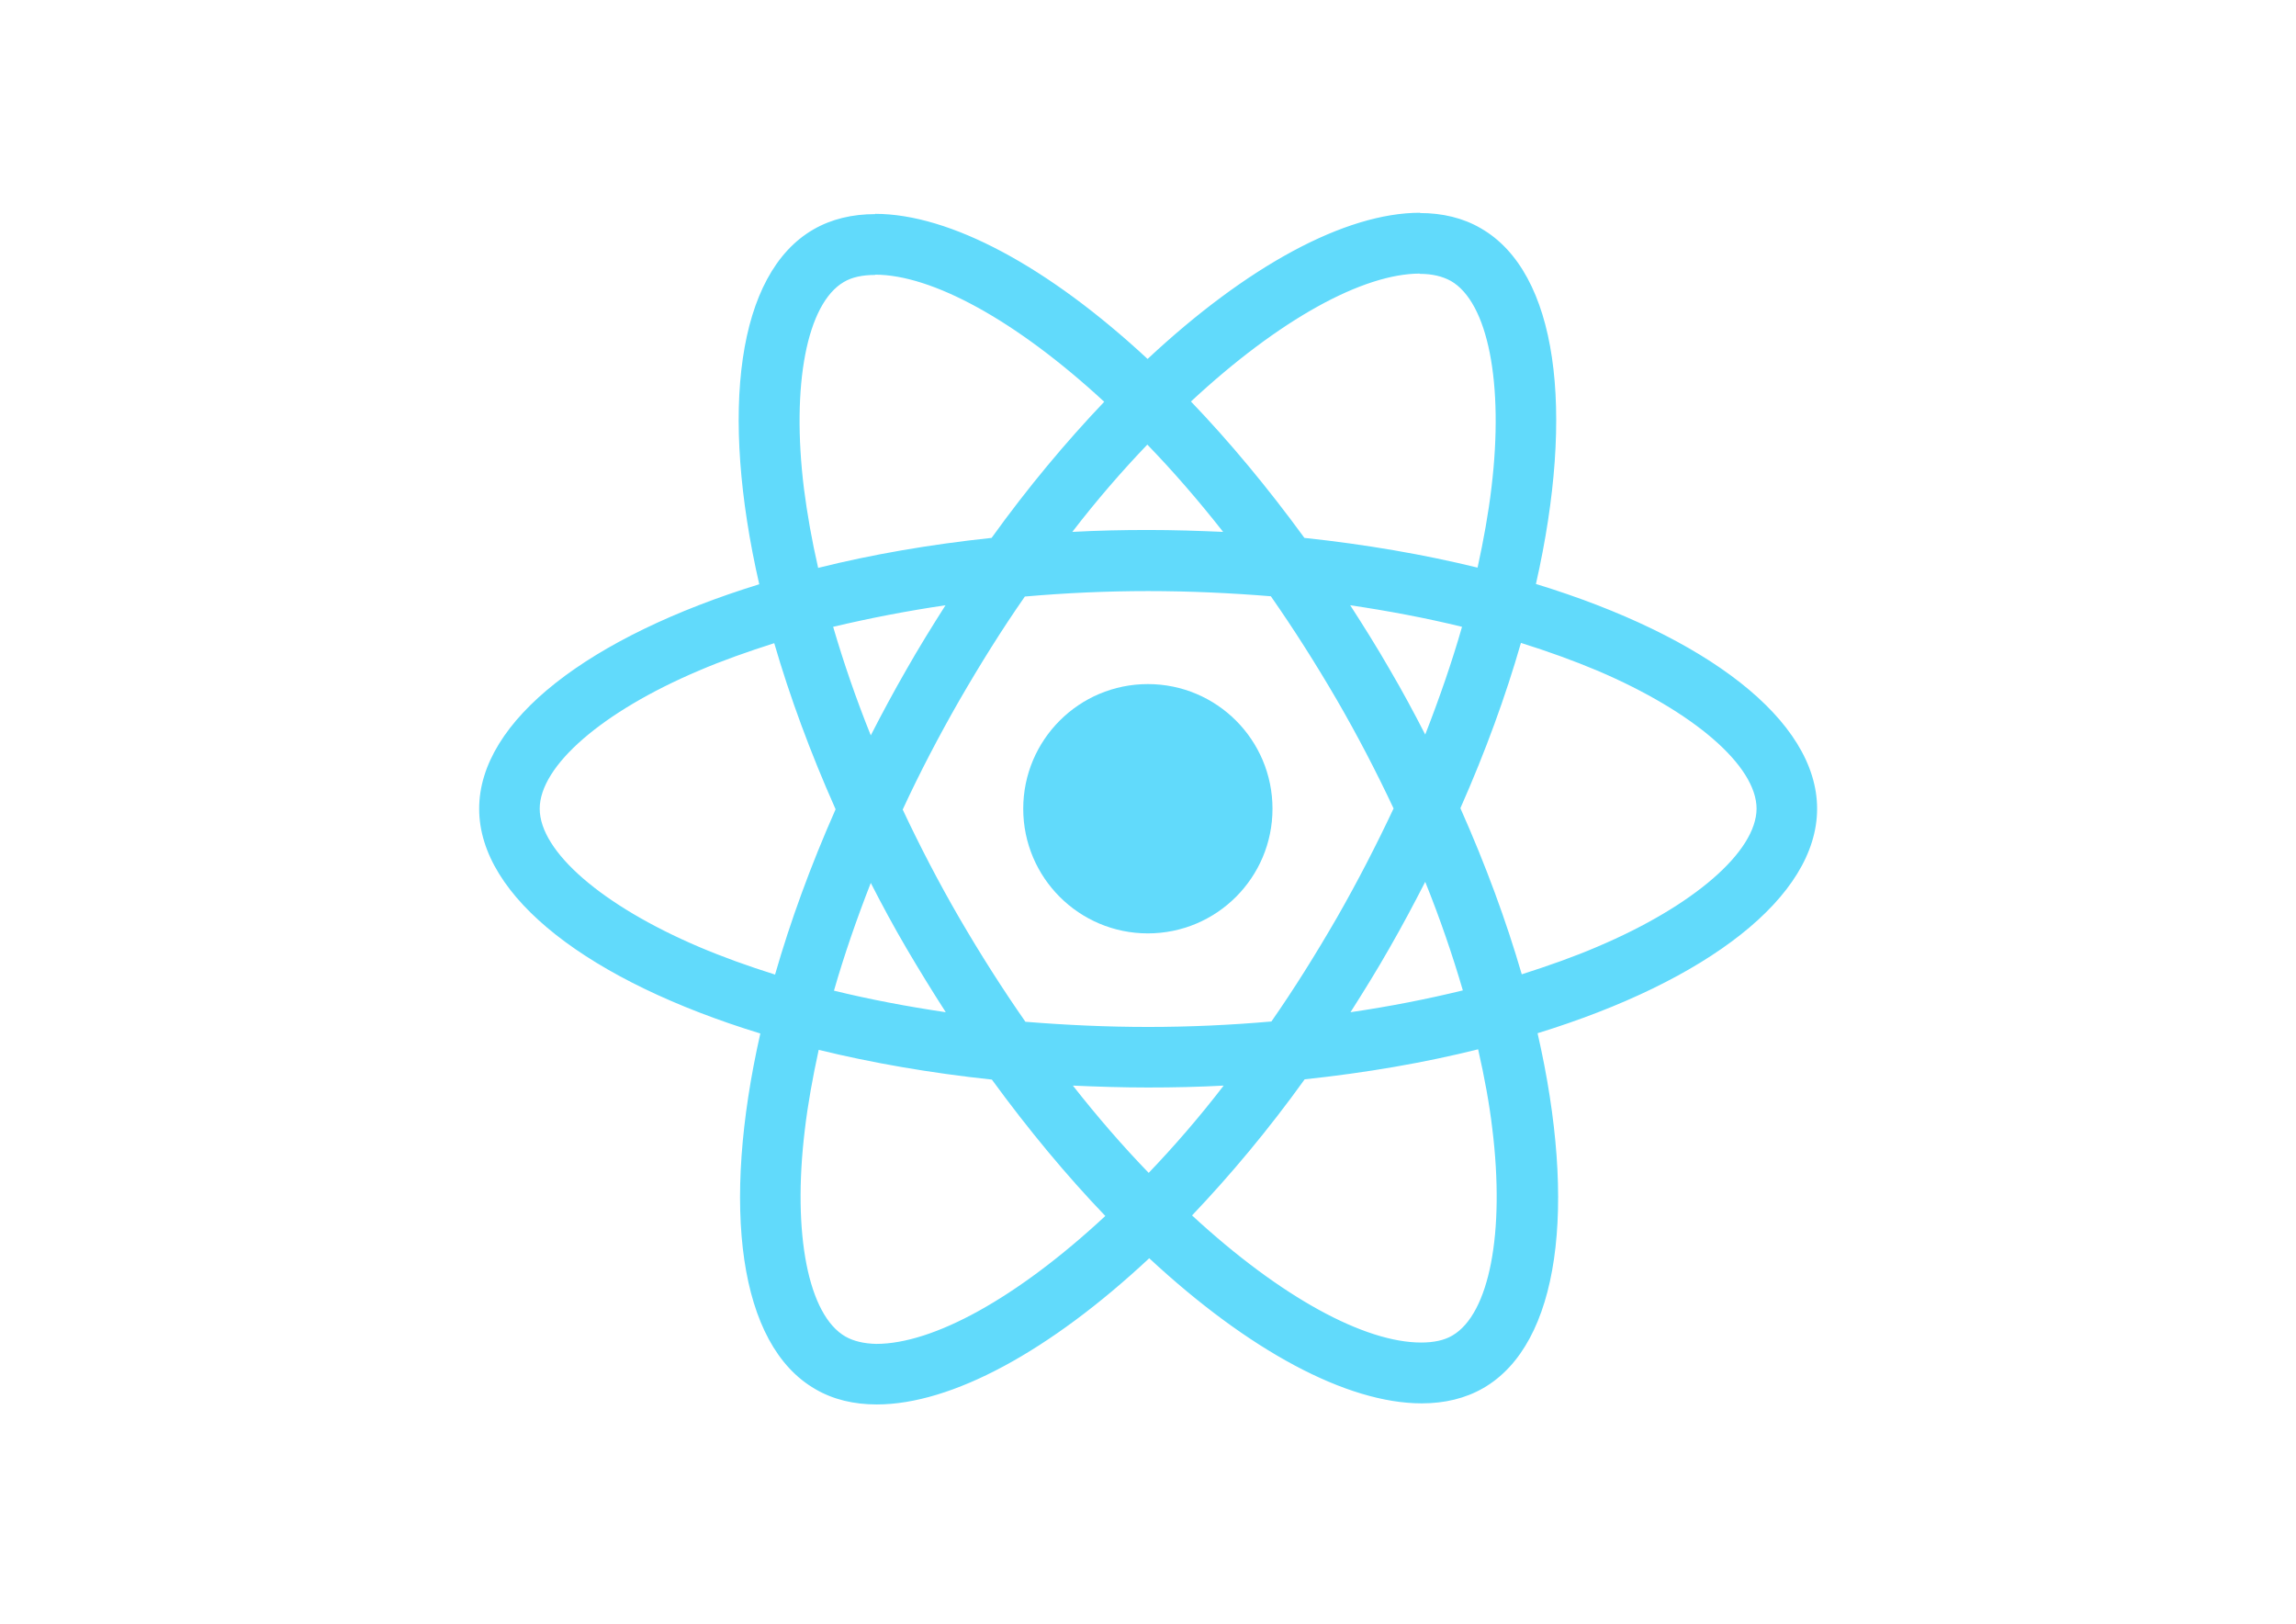
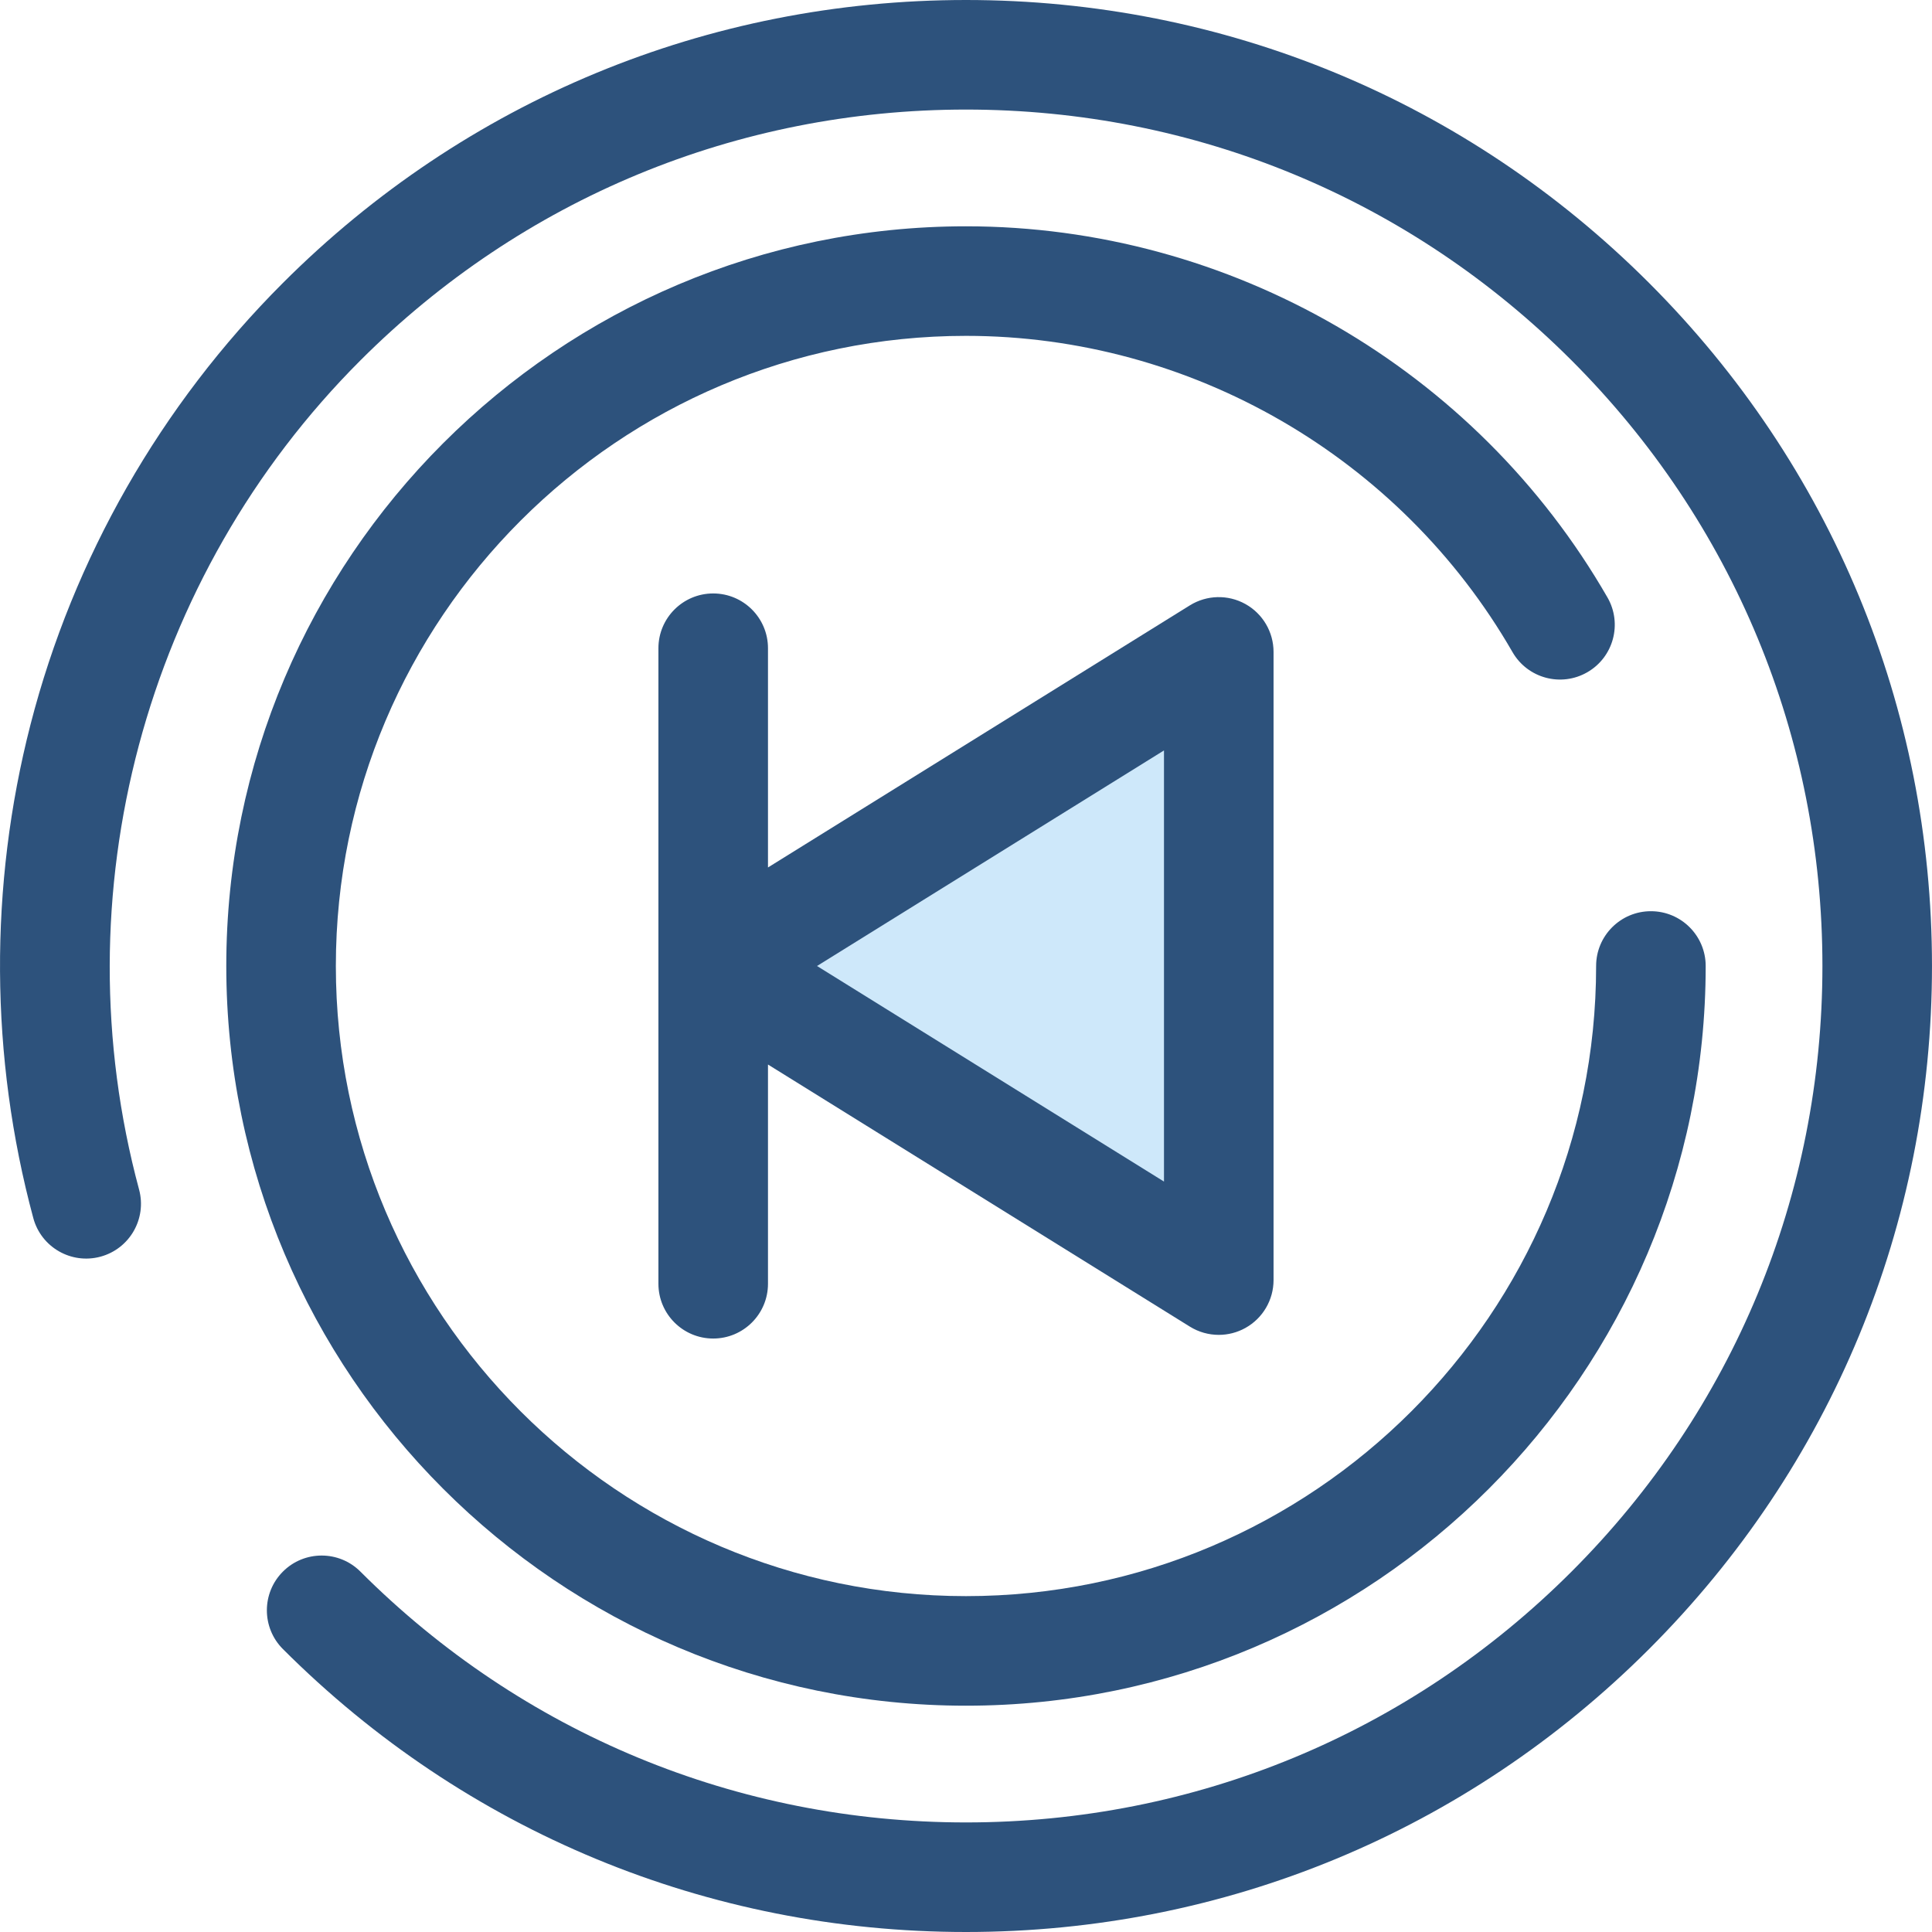
- <svg xmlns="http://www.w3.org/2000/svg" viewBox="0 0 841.9 595.3">
-   <g fill="#61DAFB">
-     <path d="M666.3 296.5c0-32.5-40.7-63.3-103.1-82.4 14.4-63.6 8-114.2-20.2-130.4-6.5-3.8-14.1-5.6-22.4-5.6v22.3c4.6 0 8.3.9 11.4 2.6 13.6 7.8 19.5 37.5 14.9 75.7-1.1 9.4-2.9 19.3-5.1 29.4-19.6-4.8-41-8.5-63.5-10.9-13.5-18.5-27.5-35.3-41.6-50 32.6-30.3 63.2-46.9 84-46.9V78c-27.5 0-63.5 19.6-99.9 53.6-36.4-33.8-72.4-53.2-99.9-53.2v22.3c20.7 0 51.4 16.5 84 46.6-14 14.7-28 31.4-41.3 49.9-22.6 2.4-44 6.1-63.6 11-2.3-10-4-19.7-5.2-29-4.7-38.2 1.1-67.9 14.6-75.8 3-1.8 6.9-2.6 11.5-2.6V78.5c-8.4 0-16 1.8-22.6 5.6-28.1 16.2-34.4 66.7-19.9 130.1-62.2 19.2-102.7 49.9-102.7 82.3 0 32.5 40.7 63.3 103.1 82.4-14.4 63.6-8 114.2 20.2 130.4 6.5 3.8 14.1 5.6 22.5 5.6 27.5 0 63.5-19.6 99.9-53.6 36.4 33.8 72.4 53.2 99.9 53.2 8.4 0 16-1.8 22.6-5.6 28.1-16.2 34.4-66.7 19.9-130.1 62-19.1 102.5-49.9 102.5-82.3zm-130.2-66.7c-3.7 12.9-8.3 26.2-13.5 39.5-4.1-8-8.4-16-13.1-24-4.6-8-9.5-15.8-14.4-23.4 14.2 2.1 27.9 4.7 41 7.9zm-45.8 106.5c-7.8 13.5-15.8 26.3-24.1 38.2-14.9 1.3-30 2-45.2 2-15.1 0-30.2-.7-45-1.9-8.3-11.9-16.4-24.6-24.2-38-7.6-13.1-14.5-26.4-20.8-39.8 6.2-13.4 13.2-26.8 20.7-39.9 7.8-13.5 15.8-26.3 24.1-38.2 14.9-1.3 30-2 45.2-2 15.1 0 30.2.7 45 1.9 8.3 11.9 16.4 24.6 24.2 38 7.6 13.1 14.5 26.4 20.8 39.8-6.3 13.4-13.2 26.8-20.7 39.9zm32.3-13c5.4 13.4 10 26.8 13.8 39.8-13.1 3.2-26.9 5.9-41.2 8 4.9-7.7 9.8-15.6 14.4-23.7 4.6-8 8.9-16.1 13-24.1zM421.2 430c-9.3-9.6-18.6-20.3-27.8-32 9 .4 18.2.7 27.5.7 9.4 0 18.7-.2 27.8-.7-9 11.7-18.3 22.4-27.5 32zm-74.4-58.9c-14.2-2.1-27.9-4.7-41-7.9 3.7-12.9 8.3-26.2 13.5-39.5 4.1 8 8.4 16 13.1 24 4.7 8 9.5 15.8 14.4 23.4zM420.7 163c9.3 9.6 18.6 20.3 27.8 32-9-.4-18.2-.7-27.5-.7-9.4 0-18.7.2-27.8.7 9-11.7 18.3-22.4 27.5-32zm-74 58.9c-4.9 7.7-9.8 15.6-14.4 23.7-4.6 8-8.9 16-13 24-5.4-13.4-10-26.8-13.8-39.8 13.1-3.1 26.9-5.8 41.2-7.9zm-90.5 125.2c-35.4-15.1-58.3-34.9-58.3-50.6 0-15.7 22.9-35.6 58.3-50.6 8.6-3.7 18-7 27.7-10.1 5.7 19.6 13.2 40 22.5 60.9-9.2 20.8-16.6 41.1-22.2 60.6-9.9-3.1-19.3-6.5-28-10.2zM310 490c-13.6-7.8-19.5-37.5-14.9-75.7 1.1-9.4 2.9-19.3 5.1-29.4 19.6 4.8 41 8.5 63.5 10.9 13.5 18.5 27.5 35.3 41.6 50-32.6 30.3-63.2 46.9-84 46.9-4.5-.1-8.3-1-11.3-2.7zm237.2-76.2c4.7 38.2-1.1 67.9-14.6 75.8-3 1.8-6.9 2.6-11.5 2.6-20.7 0-51.4-16.5-84-46.6 14-14.7 28-31.4 41.3-49.9 22.6-2.4 44-6.1 63.6-11 2.3 10.1 4.1 19.8 5.2 29.1zm38.5-66.7c-8.6 3.7-18 7-27.7 10.1-5.7-19.6-13.2-40-22.5-60.9 9.2-20.8 16.6-41.1 22.2-60.6 9.9 3.1 19.3 6.5 28.1 10.2 35.4 15.1 58.3 34.9 58.3 50.6-.1 15.7-23 35.6-58.4 50.6zM320.8 78.4z" />
-     <circle cx="420.9" cy="296.5" r="45.7" />
-     <path d="M520.5 78.1z" />
+ <svg xmlns="http://www.w3.org/2000/svg" version="1.1" id="Layer_1" x="0px" y="0px" viewBox="0 0 512 512" style="enable-background:new 0 0 512 512;" xml:space="preserve">
+   <polygon style="fill:#CEE8FA;" points="322.985,339.239 189.008,256 322.985,172.761 " />
+   <g>
+     <path style="fill:#2D527C;" d="M330.04,160.072c-4.607-2.561-10.24-2.422-14.717,0.357l-111.799,69.458v-58.097   c0-8.017-6.5-14.518-14.518-14.518c-8.018,0-14.518,6.501-14.518,14.518v168.417c0,8.017,6.5,14.518,14.518,14.518   c8.018,0,14.518-6.501,14.518-14.518v-58.097l111.799,69.458c2.342,1.455,5,2.186,7.663,2.186c2.426,0,4.858-0.608,7.054-1.829   c4.607-2.562,7.464-7.417,7.464-12.689V172.761C337.503,167.49,334.646,162.633,330.04,160.072z M308.467,313.128L216.518,256   l91.95-57.128V313.128L308.467,313.128z" />
+     <path style="fill:#2D527C;" d="M255.996,512c-68.38,0-132.667-26.629-181.02-74.98c-5.669-5.669-5.669-14.862,0-20.533   c5.669-5.668,14.862-5.668,20.533,0c42.867,42.867,99.863,66.476,160.488,66.476s117.62-23.609,160.488-66.476   S482.961,316.624,482.961,256s-23.608-117.62-66.476-160.488s-99.863-66.476-160.488-66.476S138.376,52.645,95.509,95.512   c-57.256,57.256-79.728,141.45-58.651,219.728c2.085,7.742-2.501,15.708-10.244,17.795c-7.74,2.083-15.708-2.501-17.793-10.245   c-11.501-42.712-11.755-87.935-0.735-130.784c11.355-44.152,34.486-84.62,66.892-117.025C123.328,26.629,187.617,0,255.996,0   s132.667,26.629,181.02,74.98c48.352,48.352,74.98,112.639,74.98,181.02s-26.629,132.668-74.98,181.02   C388.663,485.371,324.376,512,255.996,512z" />
+     <path style="fill:#2D527C;" d="M255.996,452.028c-108.091,0-196.028-87.937-196.028-196.028S147.906,59.972,255.996,59.972   c69.93,0,135.07,37.687,169.997,98.355c4,6.948,1.61,15.825-5.338,19.824c-6.947,4.004-15.825,1.611-19.826-5.338   c-29.76-51.693-85.258-83.807-144.833-83.807c-92.08,0-166.992,74.913-166.992,166.992S163.918,422.99,255.996,422.99   s166.992-74.913,166.992-166.992c0-8.017,6.5-14.518,14.518-14.518c8.018,0,14.518,6.501,14.518,14.518   C452.024,364.091,364.086,452.028,255.996,452.028z" />
  </g>
+   <g>
+ </g>
+   <g>
+ </g>
+   <g>
+ </g>
+   <g>
+ </g>
+   <g>
+ </g>
+   <g>
+ </g>
+   <g>
+ </g>
+   <g>
+ </g>
+   <g>
+ </g>
+   <g>
+ </g>
+   <g>
+ </g>
+   <g>
+ </g>
+   <g>
+ </g>
+   <g>
+ </g>
+   <g>
+ </g>
</svg>
